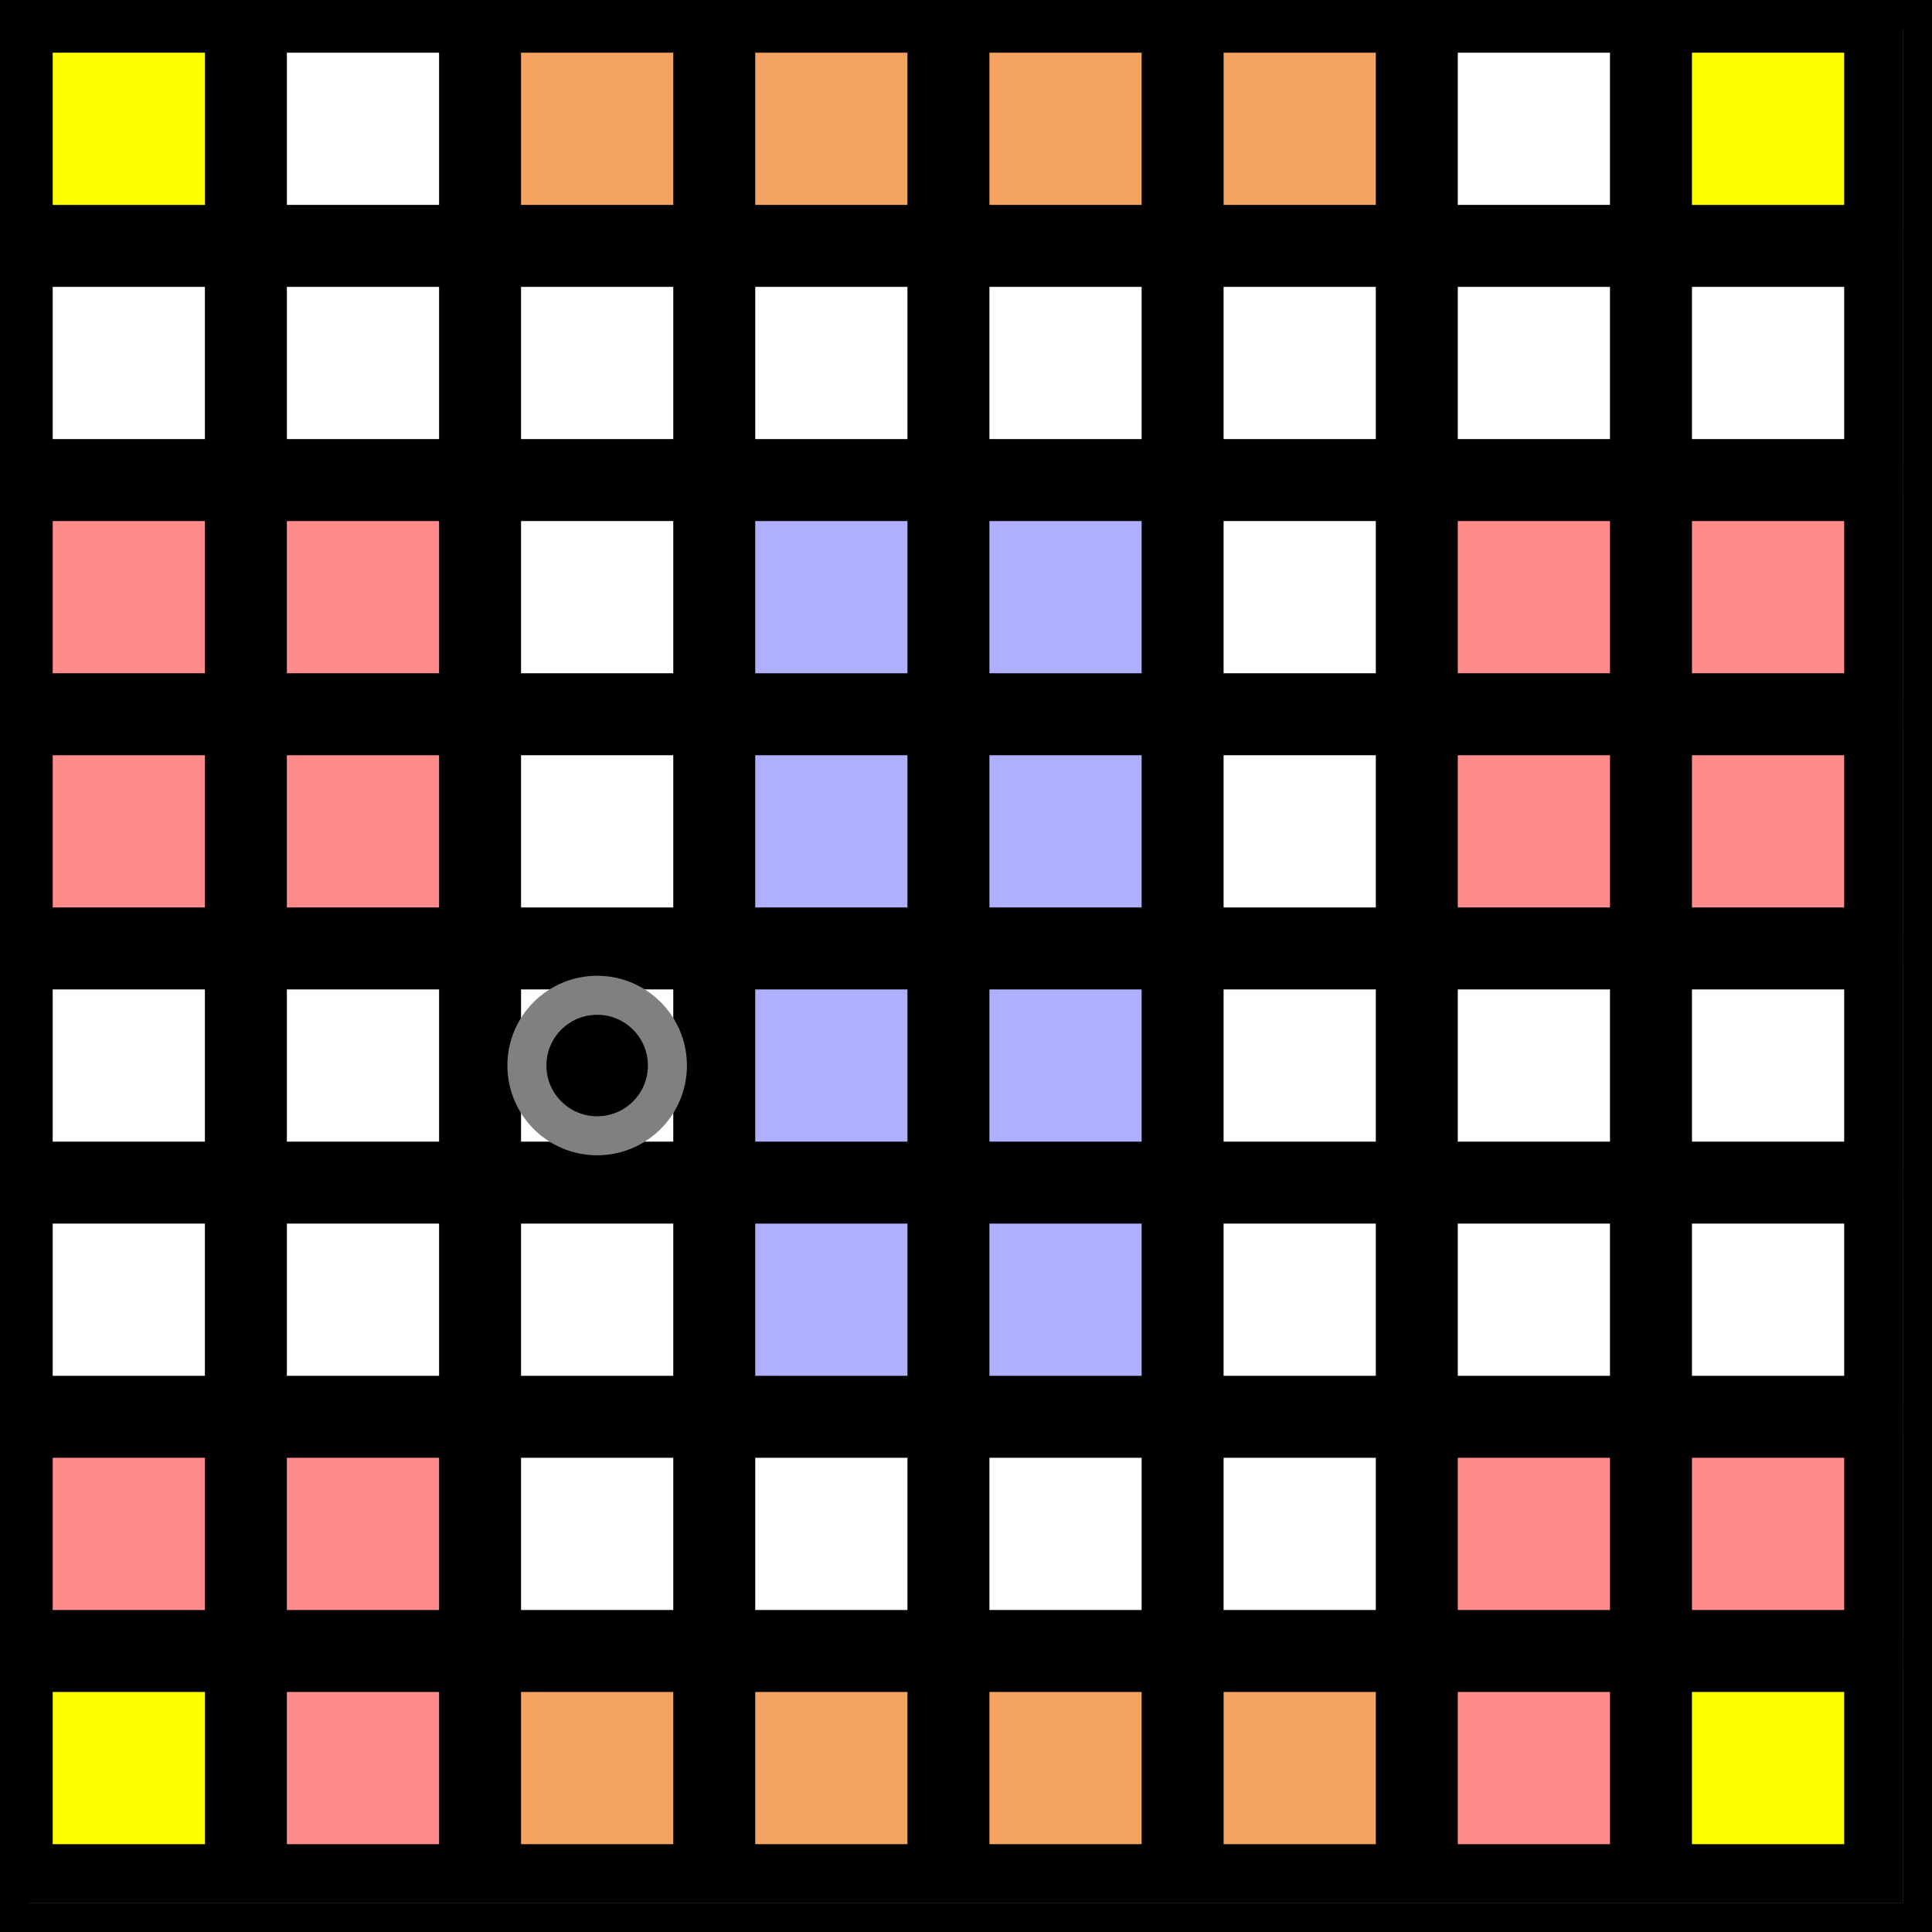
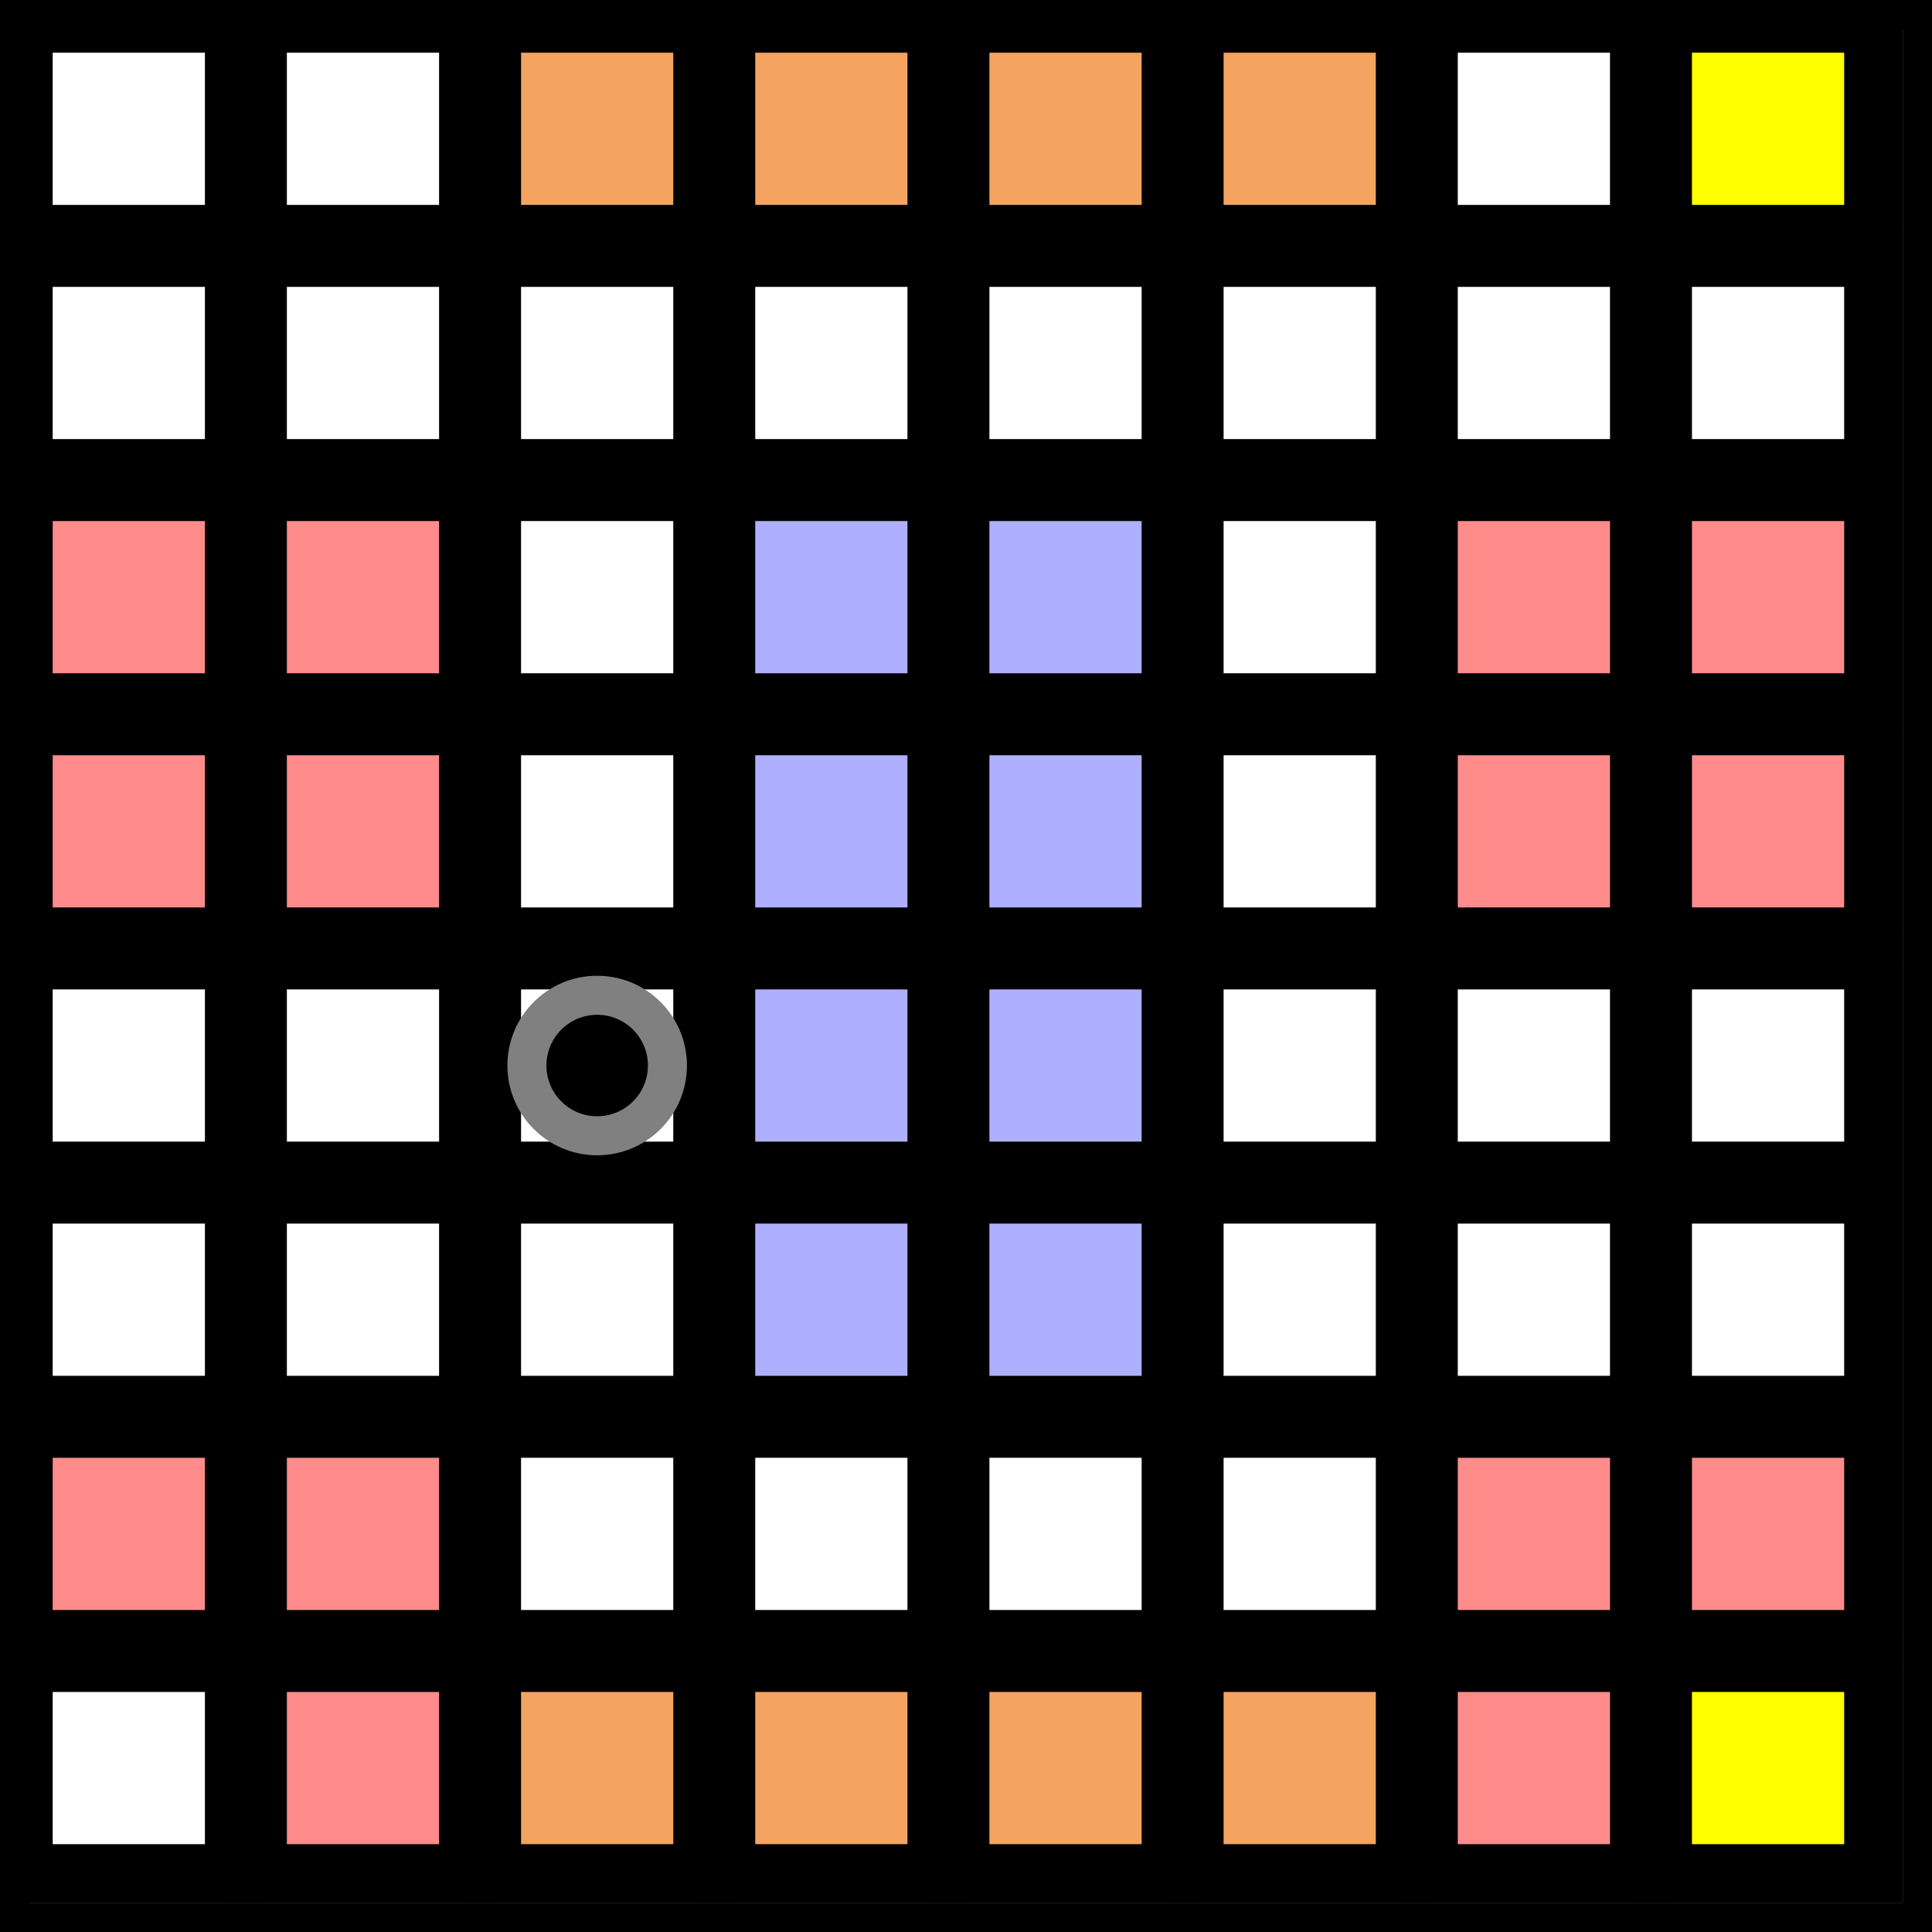
<svg xmlns="http://www.w3.org/2000/svg" baseProfile="full" height="100%" version="1.1" width="100%">
  <defs>
    <style type="text/css">
      
               .background { fill: white; }
               .line { stroke: firebrick; stroke-width: .1mm; }
               .lava { fill: #ff8b8b; }
               .dry { fill: #f4a460; }
               .water { fill: #afafff; }
               .recharge {fill: #ffff00; }
               .normal {fill: white; }
               rect {
                   stroke: black;
                   stroke-width: 3;
               }
               .agent {
                   fill: black;
                   stroke-width: 2;
                   stroke: grey;
               }
      
    </style>
  </defs>
  <rect class="background" height="100%" width="100%" x="0" y="0" />
-   <rect class="recharge" height="0.9em" width="0.9em" x="0.1em" y="0.1em" />
+   <rect class="normal" height="0.9em" width="0.9em" x="0.1em" y="0.1em" />
  <rect class="normal" height="0.9em" width="0.9em" x="0.1em" y="1.1em" />
  <rect class="lava" height="0.9em" width="0.9em" x="0.1em" y="2.1em" />
  <rect class="lava" height="0.9em" width="0.9em" x="0.1em" y="3.1em" />
  <rect class="normal" height="0.9em" width="0.9em" x="0.1em" y="4.1em" />
  <rect class="normal" height="0.9em" width="0.9em" x="0.1em" y="5.1em" />
  <rect class="lava" height="0.9em" width="0.9em" x="0.1em" y="6.1em" />
-   <rect class="recharge" height="0.9em" width="0.9em" x="0.1em" y="7.1em" />
+   <rect class="normal" height="0.9em" width="0.9em" x="0.1em" y="7.1em" />
  <rect class="normal" height="0.9em" width="0.9em" x="1.1em" y="0.1em" />
  <rect class="normal" height="0.9em" width="0.9em" x="1.1em" y="1.1em" />
  <rect class="lava" height="0.9em" width="0.9em" x="1.1em" y="2.1em" />
  <rect class="lava" height="0.9em" width="0.9em" x="1.1em" y="3.1em" />
  <rect class="normal" height="0.9em" width="0.9em" x="1.1em" y="4.1em" />
  <rect class="normal" height="0.9em" width="0.9em" x="1.1em" y="5.1em" />
  <rect class="lava" height="0.9em" width="0.9em" x="1.1em" y="6.1em" />
  <rect class="lava" height="0.9em" width="0.9em" x="1.1em" y="7.1em" />
  <rect class="dry" height="0.9em" width="0.9em" x="2.1em" y="0.1em" />
  <rect class="normal" height="0.9em" width="0.9em" x="2.1em" y="1.1em" />
  <rect class="normal" height="0.9em" width="0.9em" x="2.1em" y="2.1em" />
  <rect class="normal" height="0.9em" width="0.9em" x="2.1em" y="3.1em" />
  <rect class="normal" height="0.9em" width="0.9em" x="2.1em" y="4.1em" />
  <rect class="normal" height="0.9em" width="0.9em" x="2.1em" y="5.1em" />
  <rect class="normal" height="0.9em" width="0.9em" x="2.1em" y="6.1em" />
  <rect class="dry" height="0.9em" width="0.9em" x="2.1em" y="7.1em" />
  <rect class="dry" height="0.9em" width="0.9em" x="3.1em" y="0.1em" />
  <rect class="normal" height="0.9em" width="0.9em" x="3.1em" y="1.1em" />
  <rect class="water" height="0.9em" width="0.9em" x="3.1em" y="2.1em" />
  <rect class="water" height="0.9em" width="0.9em" x="3.1em" y="3.1em" />
  <rect class="water" height="0.9em" width="0.9em" x="3.1em" y="4.1em" />
  <rect class="water" height="0.9em" width="0.9em" x="3.1em" y="5.1em" />
  <rect class="normal" height="0.9em" width="0.9em" x="3.1em" y="6.1em" />
  <rect class="dry" height="0.9em" width="0.9em" x="3.1em" y="7.1em" />
  <rect class="dry" height="0.9em" width="0.9em" x="4.1em" y="0.1em" />
  <rect class="normal" height="0.9em" width="0.9em" x="4.1em" y="1.1em" />
  <rect class="water" height="0.9em" width="0.9em" x="4.1em" y="2.1em" />
  <rect class="water" height="0.9em" width="0.9em" x="4.1em" y="3.1em" />
  <rect class="water" height="0.9em" width="0.9em" x="4.1em" y="4.1em" />
  <rect class="water" height="0.9em" width="0.9em" x="4.1em" y="5.1em" />
  <rect class="normal" height="0.9em" width="0.9em" x="4.1em" y="6.1em" />
  <rect class="dry" height="0.9em" width="0.9em" x="4.1em" y="7.1em" />
  <rect class="dry" height="0.9em" width="0.9em" x="5.1em" y="0.1em" />
  <rect class="normal" height="0.9em" width="0.9em" x="5.1em" y="1.1em" />
  <rect class="normal" height="0.9em" width="0.9em" x="5.1em" y="2.1em" />
  <rect class="normal" height="0.9em" width="0.9em" x="5.1em" y="3.1em" />
  <rect class="normal" height="0.9em" width="0.9em" x="5.1em" y="4.1em" />
  <rect class="normal" height="0.9em" width="0.9em" x="5.1em" y="5.1em" />
  <rect class="normal" height="0.9em" width="0.9em" x="5.1em" y="6.1em" />
  <rect class="dry" height="0.9em" width="0.9em" x="5.1em" y="7.1em" />
  <rect class="normal" height="0.9em" width="0.9em" x="6.1em" y="0.1em" />
  <rect class="normal" height="0.9em" width="0.9em" x="6.1em" y="1.1em" />
  <rect class="lava" height="0.9em" width="0.9em" x="6.1em" y="2.1em" />
  <rect class="lava" height="0.9em" width="0.9em" x="6.1em" y="3.1em" />
  <rect class="normal" height="0.9em" width="0.9em" x="6.1em" y="4.1em" />
  <rect class="normal" height="0.9em" width="0.9em" x="6.1em" y="5.1em" />
  <rect class="lava" height="0.9em" width="0.9em" x="6.1em" y="6.1em" />
  <rect class="lava" height="0.9em" width="0.9em" x="6.1em" y="7.1em" />
  <rect class="recharge" height="0.9em" width="0.9em" x="7.1em" y="0.1em" />
  <rect class="normal" height="0.9em" width="0.9em" x="7.1em" y="1.1em" />
  <rect class="lava" height="0.9em" width="0.9em" x="7.1em" y="2.1em" />
  <rect class="lava" height="0.9em" width="0.9em" x="7.1em" y="3.1em" />
  <rect class="normal" height="0.9em" width="0.9em" x="7.1em" y="4.1em" />
  <rect class="normal" height="0.9em" width="0.9em" x="7.1em" y="5.1em" />
  <rect class="lava" height="0.9em" width="0.9em" x="7.1em" y="6.1em" />
  <rect class="recharge" height="0.9em" width="0.9em" x="7.1em" y="7.1em" />
  <circle id="agent1" class="agent" cx="2.55em" cy="4.55em" r="0.3em" />
</svg>
